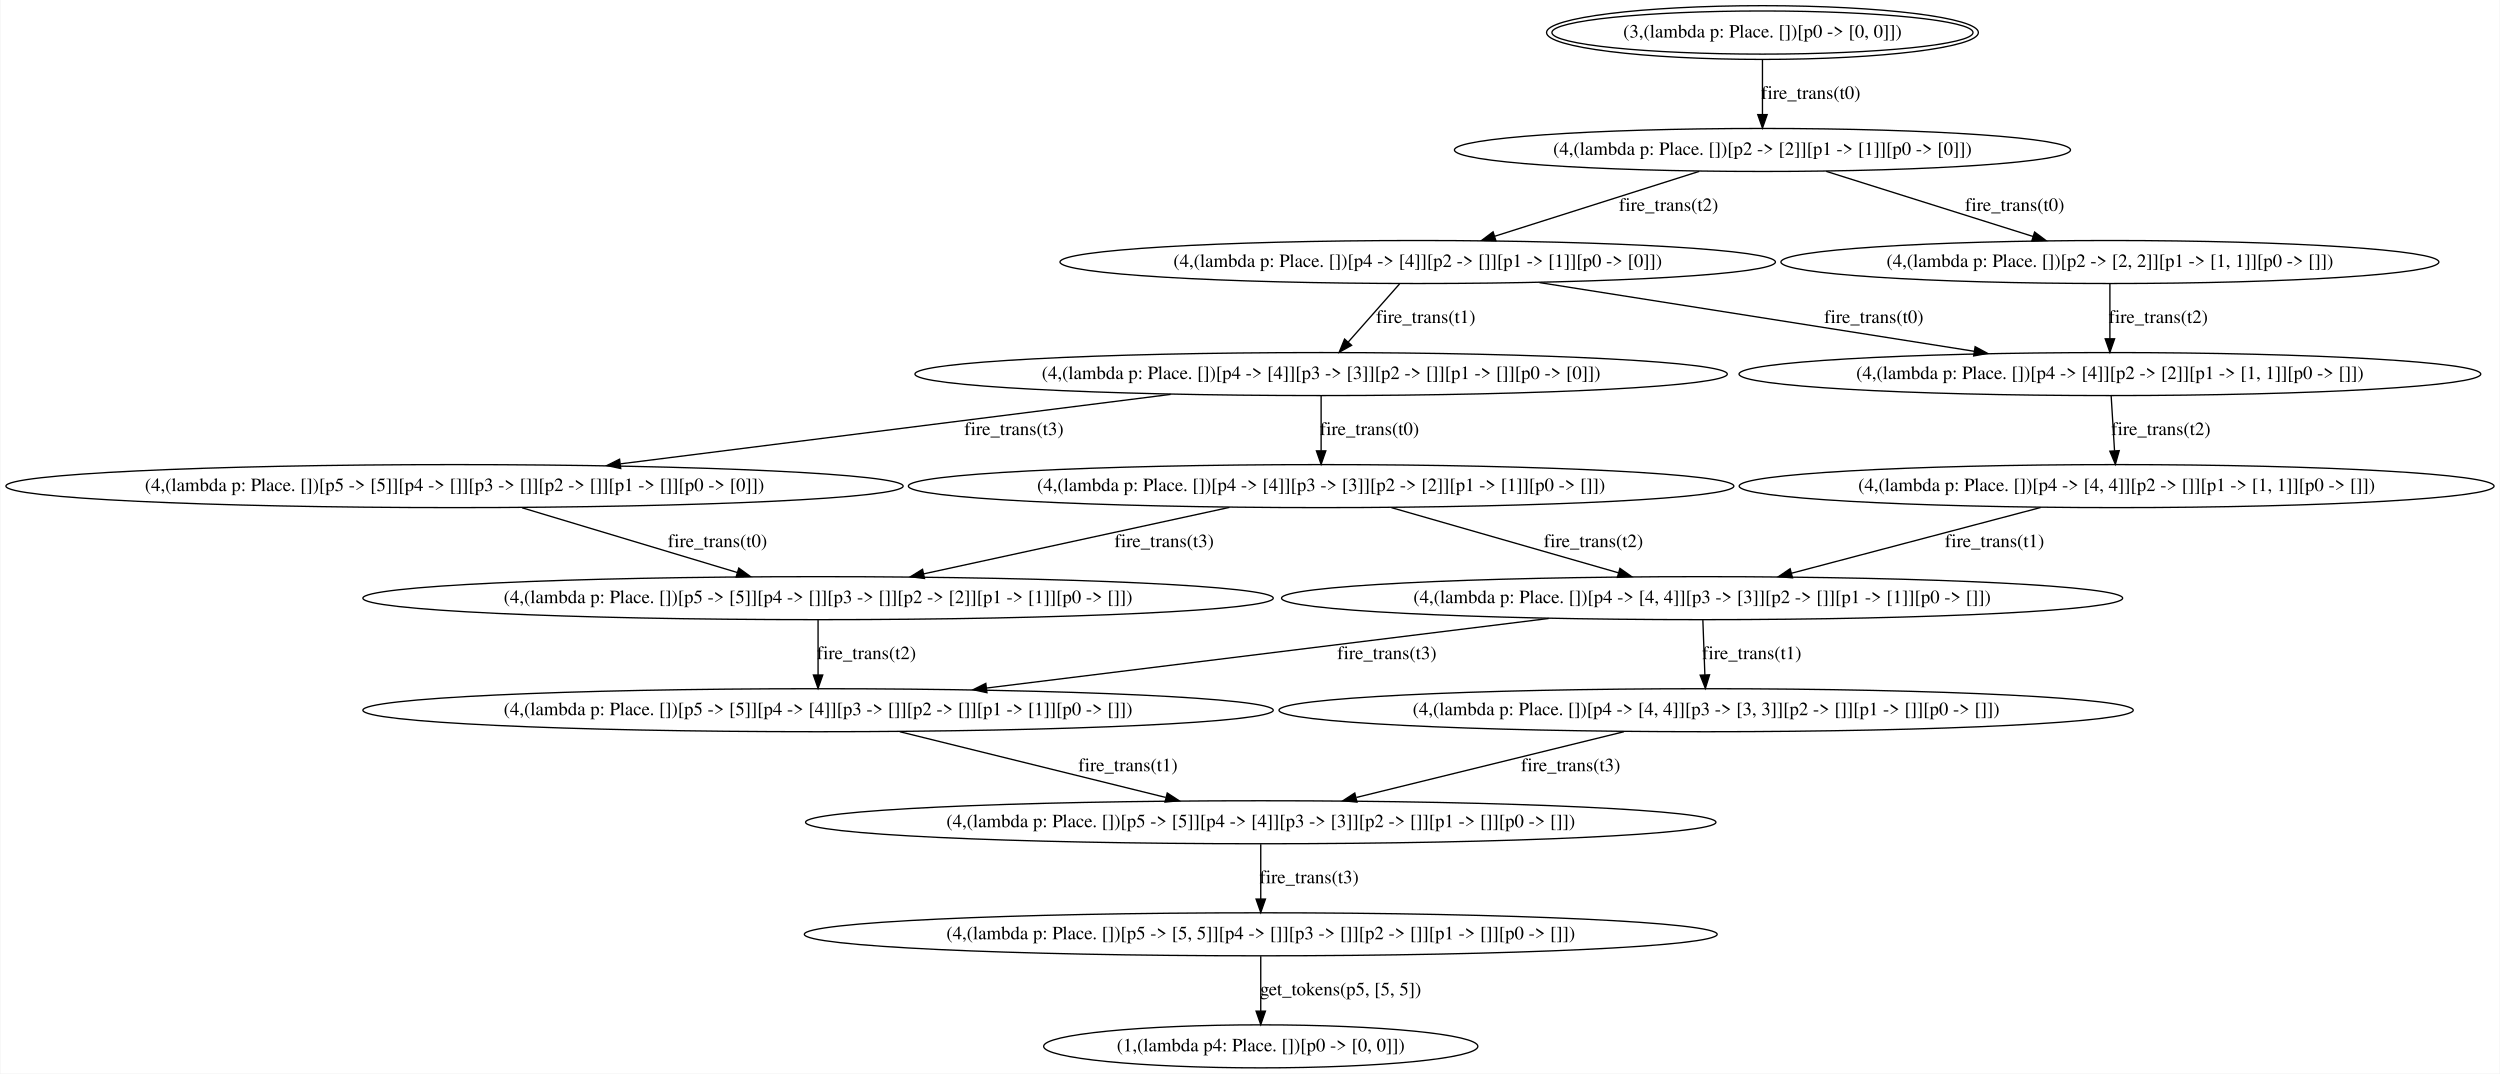
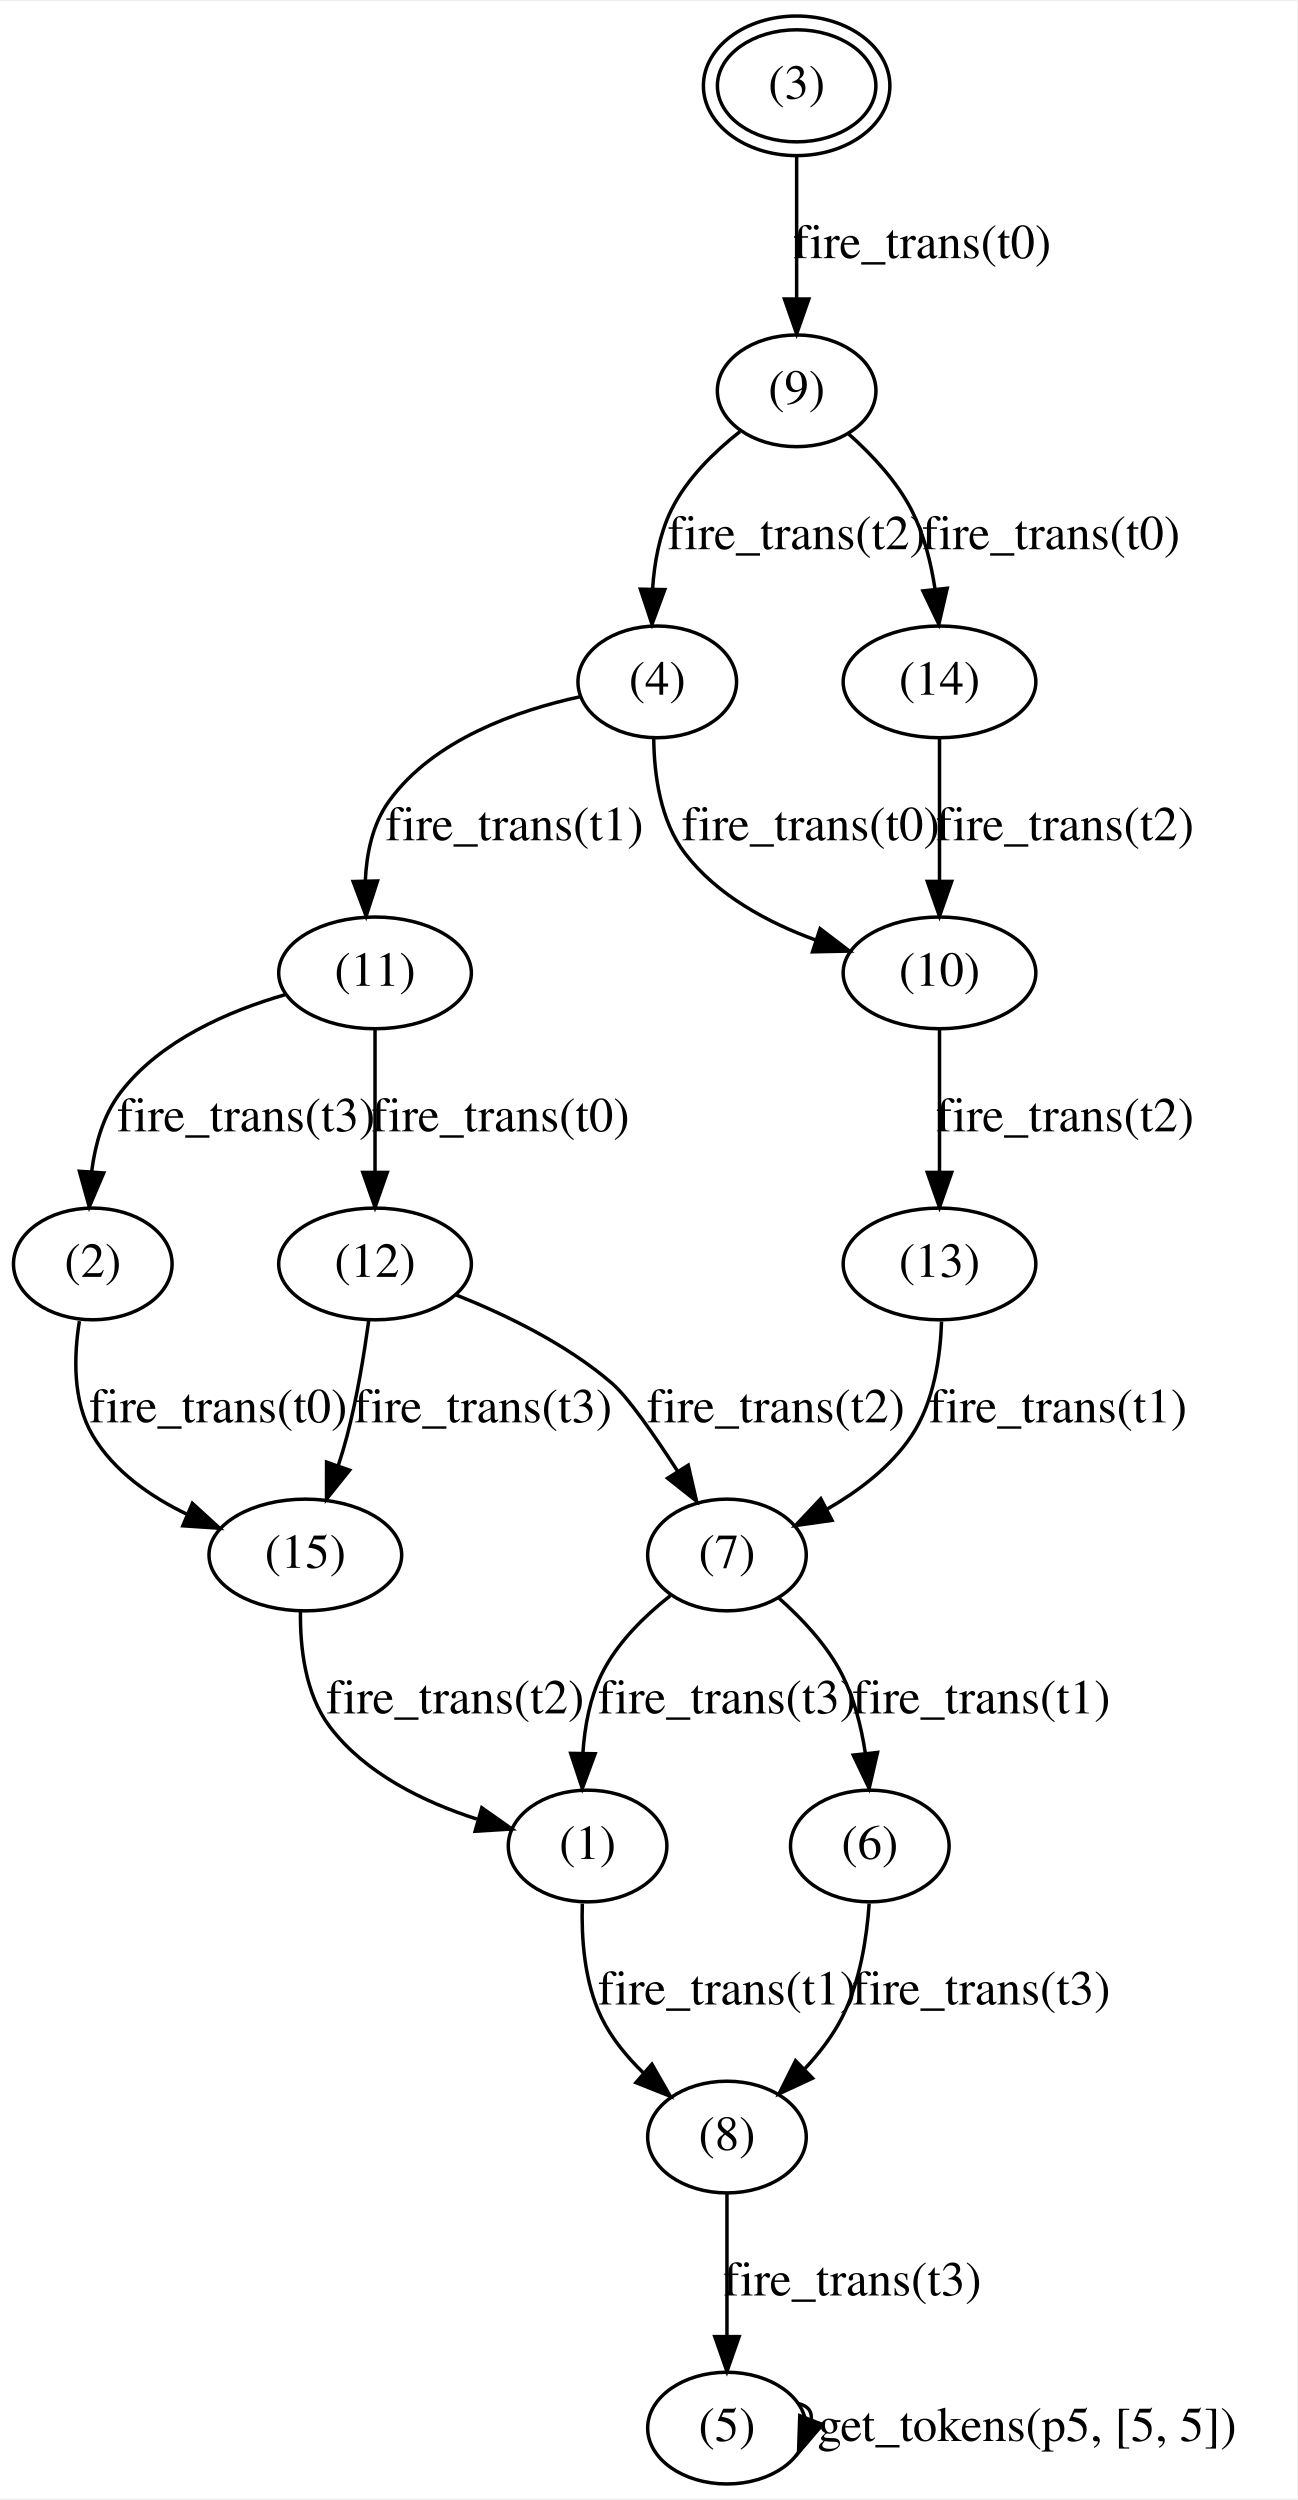
- <svg xmlns="http://www.w3.org/2000/svg" width="1863pt" height="800pt" viewBox="0.00 0.00 1862.89 800.27">
-   <g id="graph0" class="graph" transform="scale(1 1) rotate(0) translate(4 796.27)">
-     <polygon fill="white" stroke="none" points="-4,4 -4,-796.27 1858.89,-796.27 1858.89,4 -4,4" />
+ <svg xmlns="http://www.w3.org/2000/svg" width="372pt" height="717pt" viewBox="0.00 0.00 372.25 716.74">
+   <g id="graph0" class="graph" transform="scale(1 1) rotate(0) translate(4 712.74)">
+     <polygon fill="white" stroke="none" points="-4,4 -4,-712.74 368.25,-712.74 368.25,4 -4,4" />
    <g id="node1" class="node">
-       <ellipse fill="none" stroke="black" cx="1309.46" cy="-772.01" rx="156.96" ry="16.08" />
-       <ellipse fill="none" stroke="black" cx="1309.46" cy="-772.01" rx="160.96" ry="20.03" />
-       <text text-anchor="middle" x="1309.46" y="-768.31" font-family="Times,serif" font-size="14.00">(3,(lambda p: Place. [])[p0 -&gt; [0, 0]])</text>
+       <ellipse fill="none" stroke="black" cx="224.63" cy="-688.48" rx="22.74" ry="16.08" />
+       <ellipse fill="none" stroke="black" cx="224.63" cy="-688.48" rx="26.76" ry="20.03" />
+       <text text-anchor="middle" x="224.63" y="-684.78" font-family="Times,serif" font-size="14.00">(3)</text>
+     </g>
+     <g id="node13" class="node">
+       <ellipse fill="none" stroke="black" cx="224.63" cy="-600.95" rx="22.76" ry="16.03" />
+       <text text-anchor="middle" x="224.63" y="-597.25" font-family="Times,serif" font-size="14.00">(9)</text>
+     </g>
+     <g id="edge1" class="edge">
+       <path fill="none" stroke="black" d="M224.63,-668.07C224.63,-656.06 224.63,-640.5 224.63,-627.49" />
+       <polygon fill="black" stroke="black" points="228.13,-627.3 224.63,-617.3 221.13,-627.3 228.13,-627.3" />
+       <text text-anchor="middle" x="260.63" y="-639.02" font-family="Times,serif" font-size="14.00">fire_trans(t0)</text>
+     </g>
+     <g id="node2" class="node">
+       <ellipse fill="none" stroke="black" cx="22.63" cy="-350.37" rx="22.76" ry="16.03" />
+       <text text-anchor="middle" x="22.63" y="-346.67" font-family="Times,serif" font-size="14.00">(2)</text>
    </g>
    <g id="node14" class="node">
-       <ellipse fill="none" stroke="black" cx="1309.46" cy="-684.48" rx="229.62" ry="16.03" />
-       <text text-anchor="middle" x="1309.46" y="-680.78" font-family="Times,serif" font-size="14.00">(4,(lambda p: Place. [])[p2 -&gt; [2]][p1 -&gt; [1]][p0 -&gt; [0]])</text>
+       <ellipse fill="none" stroke="black" cx="83.63" cy="-266.84" rx="27.65" ry="16.03" />
+       <text text-anchor="middle" x="83.63" y="-263.14" font-family="Times,serif" font-size="14.00">(15)</text>
    </g>
-     <g id="edge1" class="edge">
-       <path fill="none" stroke="black" d="M1309.46,-751.6C1309.46,-739.59 1309.46,-724.02 1309.46,-711.02" />
-       <polygon fill="black" stroke="black" points="1312.96,-710.82 1309.46,-700.82 1305.96,-710.82 1312.96,-710.82" />
-       <text text-anchor="middle" x="1345.46" y="-722.54" font-family="Times,serif" font-size="14.00">fire_trans(t0)</text>
+     <g id="edge2" class="edge">
+       <path fill="none" stroke="black" d="M18.79,-333.96C17.17,-323.92 16.81,-310.91 22.63,-301.11 28.72,-290.84 39.23,-283.54 49.82,-278.45" />
+       <polygon fill="black" stroke="black" points="51.21,-281.66 59.04,-274.52 48.47,-275.22 51.21,-281.66" />
+       <text text-anchor="middle" x="58.63" y="-304.91" font-family="Times,serif" font-size="14.00">fire_trans(t0)</text>
    </g>
-     <g id="node2" class="node">
-       <ellipse fill="none" stroke="black" cx="334.46" cy="-433.9" rx="334.42" ry="16.03" />
-       <text text-anchor="middle" x="334.46" y="-430.2" font-family="Times,serif" font-size="14.00">(4,(lambda p: Place. [])[p5 -&gt; [5]][p4 -&gt; []][p3 -&gt; []][p2 -&gt; []][p1 -&gt; []][p0 -&gt; [0]])</text>
+     <g id="node3" class="node">
+       <ellipse fill="none" stroke="black" cx="204.63" cy="-16.26" rx="22.76" ry="16.03" />
+       <text text-anchor="middle" x="204.63" y="-12.56" font-family="Times,serif" font-size="14.00">(5)</text>
+     </g>
+     <g id="edge20" class="edge">
+       <path fill="none" stroke="black" d="M225.17,-23.29C227.3,-22.74 229.05,-21.69 228.84,-18.67" />
+       <polygon fill="black" stroke="black" points="232.06,-17.28 225.17,-9.23 225.53,-19.82 232.06,-17.28" />
+       <text text-anchor="middle" x="290.75" y="-12.56" font-family="Times,serif" font-size="14.00">get_tokens(p5, [5, 5])</text>
+     </g>
+     <g id="node4" class="node">
+       <ellipse fill="none" stroke="black" cx="103.63" cy="-433.9" rx="27.65" ry="16.03" />
+       <text text-anchor="middle" x="103.63" y="-430.2" font-family="Times,serif" font-size="14.00">(11)</text>
+     </g>
+     <g id="edge17" class="edge">
+       <path fill="none" stroke="black" d="M77.78,-427.63C61.74,-422.99 42.06,-414.56 30.63,-399.63 25.67,-393.17 23.31,-384.77 22.29,-376.79" />
+       <polygon fill="black" stroke="black" points="25.77,-376.49 21.62,-366.75 18.79,-376.96 25.77,-376.49" />
+       <text text-anchor="middle" x="66.63" y="-388.43" font-family="Times,serif" font-size="14.00">fire_trans(t3)</text>
    </g>
    <g id="node15" class="node">
-       <ellipse fill="none" stroke="black" cx="605.46" cy="-350.37" rx="339.32" ry="16.03" />
-       <text text-anchor="middle" x="605.46" y="-346.67" font-family="Times,serif" font-size="14.00">(4,(lambda p: Place. [])[p5 -&gt; [5]][p4 -&gt; []][p3 -&gt; []][p2 -&gt; [2]][p1 -&gt; [1]][p0 -&gt; []])</text>
+       <ellipse fill="none" stroke="black" cx="103.63" cy="-350.37" rx="27.65" ry="16.03" />
+       <text text-anchor="middle" x="103.63" y="-346.67" font-family="Times,serif" font-size="14.00">(12)</text>
    </g>
-     <g id="edge2" class="edge">
-       <path fill="none" stroke="black" d="M384.8,-417.75C430.19,-404.1 497.04,-383.99 545.25,-369.49" />
-       <polygon fill="black" stroke="black" points="546.37,-372.8 554.93,-366.57 544.35,-366.1 546.37,-372.8" />
-       <text text-anchor="middle" x="530.46" y="-388.43" font-family="Times,serif" font-size="14.00">fire_trans(t0)</text>
-     </g>
-     <g id="node3" class="node">
-       <ellipse fill="none" stroke="black" cx="935.46" cy="-16.26" rx="161.85" ry="16.03" />
-       <text text-anchor="middle" x="935.46" y="-12.56" font-family="Times,serif" font-size="14.00">(1,(lambda p4: Place. [])[p0 -&gt; [0, 0]])</text>
-     </g>
-     <g id="node4" class="node">
-       <ellipse fill="none" stroke="black" cx="935.46" cy="-99.79" rx="340.24" ry="16.03" />
-       <text text-anchor="middle" x="935.46" y="-96.09" font-family="Times,serif" font-size="14.00">(4,(lambda p: Place. [])[p5 -&gt; [5, 5]][p4 -&gt; []][p3 -&gt; []][p2 -&gt; []][p1 -&gt; []][p0 -&gt; []])</text>
-     </g>
-     <g id="edge20" class="edge">
-       <path fill="none" stroke="black" d="M935.46,-83.46C935.46,-71.95 935.46,-55.96 935.46,-42.57" />
-       <polygon fill="black" stroke="black" points="938.96,-42.53 935.46,-32.53 931.96,-42.53 938.96,-42.53" />
-       <text text-anchor="middle" x="994.96" y="-54.33" font-family="Times,serif" font-size="14.00">get_tokens(p5, [5, 5])</text>
+     <g id="edge16" class="edge">
+       <path fill="none" stroke="black" d="M103.63,-417.56C103.63,-406.06 103.63,-390.06 103.63,-376.68" />
+       <polygon fill="black" stroke="black" points="107.13,-376.64 103.63,-366.64 100.13,-376.64 107.13,-376.64" />
+       <text text-anchor="middle" x="139.63" y="-388.43" font-family="Times,serif" font-size="14.00">fire_trans(t0)</text>
    </g>
    <g id="node5" class="node">
-       <ellipse fill="none" stroke="black" cx="980.46" cy="-517.42" rx="302.78" ry="16.03" />
-       <text text-anchor="middle" x="980.46" y="-513.72" font-family="Times,serif" font-size="14.00">(4,(lambda p: Place. [])[p4 -&gt; [4]][p3 -&gt; [3]][p2 -&gt; []][p1 -&gt; []][p0 -&gt; [0]])</text>
-     </g>
-     <g id="edge17" class="edge">
-       <path fill="none" stroke="black" d="M868.31,-502.27C753.86,-487.83 576.68,-465.47 458.21,-450.51" />
-       <polygon fill="black" stroke="black" points="458.36,-447.01 448,-449.23 457.48,-453.95 458.36,-447.01" />
-       <text text-anchor="middle" x="751.46" y="-471.96" font-family="Times,serif" font-size="14.00">fire_trans(t3)</text>
-     </g>
-     <g id="node16" class="node">
-       <ellipse fill="none" stroke="black" cx="980.46" cy="-433.9" rx="307.68" ry="16.03" />
-       <text text-anchor="middle" x="980.46" y="-430.2" font-family="Times,serif" font-size="14.00">(4,(lambda p: Place. [])[p4 -&gt; [4]][p3 -&gt; [3]][p2 -&gt; [2]][p1 -&gt; [1]][p0 -&gt; []])</text>
-     </g>
-     <g id="edge16" class="edge">
-       <path fill="none" stroke="black" d="M980.46,-501.09C980.46,-489.59 980.46,-473.59 980.46,-460.2" />
-       <polygon fill="black" stroke="black" points="983.96,-460.16 980.46,-450.16 976.96,-460.16 983.96,-460.16" />
-       <text text-anchor="middle" x="1016.46" y="-471.96" font-family="Times,serif" font-size="14.00">fire_trans(t0)</text>
+       <ellipse fill="none" stroke="black" cx="245.63" cy="-183.32" rx="22.76" ry="16.03" />
+       <text text-anchor="middle" x="245.63" y="-179.62" font-family="Times,serif" font-size="14.00">(6)</text>
    </g>
    <g id="node6" class="node">
-       <ellipse fill="none" stroke="black" cx="1267.46" cy="-266.84" rx="318.4" ry="16.03" />
-       <text text-anchor="middle" x="1267.46" y="-263.14" font-family="Times,serif" font-size="14.00">(4,(lambda p: Place. [])[p4 -&gt; [4, 4]][p3 -&gt; [3, 3]][p2 -&gt; []][p1 -&gt; []][p0 -&gt; []])</text>
+       <ellipse fill="none" stroke="black" cx="204.63" cy="-99.79" rx="22.76" ry="16.03" />
+       <text text-anchor="middle" x="204.63" y="-96.09" font-family="Times,serif" font-size="14.00">(8)</text>
+     </g>
+     <g id="edge13" class="edge">
+       <path fill="none" stroke="black" d="M245.44,-166.78C244.76,-156.93 242.81,-144.19 237.63,-134.05 234.94,-128.8 231.13,-123.86 227.05,-119.47" />
+       <polygon fill="black" stroke="black" points="229.2,-116.68 219.59,-112.22 224.32,-121.7 229.2,-116.68" />
+       <text text-anchor="middle" x="277.63" y="-137.85" font-family="Times,serif" font-size="14.00">fire_trans(t3)</text>
+     </g>
+     <g id="edge12" class="edge">
+       <path fill="none" stroke="black" d="M204.63,-83.46C204.63,-71.95 204.63,-55.96 204.63,-42.57" />
+       <polygon fill="black" stroke="black" points="208.13,-42.53 204.63,-32.53 201.13,-42.53 208.13,-42.53" />
+       <text text-anchor="middle" x="240.63" y="-54.33" font-family="Times,serif" font-size="14.00">fire_trans(t3)</text>
    </g>
    <g id="node7" class="node">
-       <ellipse fill="none" stroke="black" cx="935.46" cy="-183.32" rx="339.32" ry="16.03" />
-       <text text-anchor="middle" x="935.46" y="-179.62" font-family="Times,serif" font-size="14.00">(4,(lambda p: Place. [])[p5 -&gt; [5]][p4 -&gt; [4]][p3 -&gt; [3]][p2 -&gt; []][p1 -&gt; []][p0 -&gt; []])</text>
+       <ellipse fill="none" stroke="black" cx="164.63" cy="-183.32" rx="22.76" ry="16.03" />
+       <text text-anchor="middle" x="164.63" y="-179.62" font-family="Times,serif" font-size="14.00">(1)</text>
    </g>
-     <g id="edge13" class="edge">
-       <path fill="none" stroke="black" d="M1206.18,-250.8C1149.77,-236.94 1066.09,-216.39 1006.72,-201.81" />
-       <polygon fill="black" stroke="black" points="1007.21,-198.33 996.67,-199.35 1005.54,-205.13 1007.21,-198.33" />
-       <text text-anchor="middle" x="1166.46" y="-221.38" font-family="Times,serif" font-size="14.00">fire_trans(t3)</text>
-     </g>
-     <g id="edge12" class="edge">
-       <path fill="none" stroke="black" d="M935.46,-166.98C935.46,-155.48 935.46,-139.48 935.46,-126.1" />
-       <polygon fill="black" stroke="black" points="938.96,-126.06 935.46,-116.06 931.96,-126.06 938.96,-126.06" />
-       <text text-anchor="middle" x="971.46" y="-137.85" font-family="Times,serif" font-size="14.00">fire_trans(t3)</text>
+     <g id="edge11" class="edge">
+       <path fill="none" stroke="black" d="M163.12,-166.78C162.82,-156.93 163.69,-144.18 168.63,-134.05 171.52,-128.13 175.95,-122.75 180.73,-118.12" />
+       <polygon fill="black" stroke="black" points="183.1,-120.7 188.36,-111.5 178.51,-115.41 183.1,-120.7" />
+       <text text-anchor="middle" x="204.63" y="-137.85" font-family="Times,serif" font-size="14.00">fire_trans(t1)</text>
    </g>
    <g id="node8" class="node">
-       <ellipse fill="none" stroke="black" cx="605.46" cy="-266.84" rx="339.32" ry="16.03" />
-       <text text-anchor="middle" x="605.46" y="-263.14" font-family="Times,serif" font-size="14.00">(4,(lambda p: Place. [])[p5 -&gt; [5]][p4 -&gt; [4]][p3 -&gt; []][p2 -&gt; []][p1 -&gt; [1]][p0 -&gt; []])</text>
+       <ellipse fill="none" stroke="black" cx="204.63" cy="-266.84" rx="22.76" ry="16.03" />
+       <text text-anchor="middle" x="204.63" y="-263.14" font-family="Times,serif" font-size="14.00">(7)</text>
    </g>
-     <g id="edge11" class="edge">
-       <path fill="none" stroke="black" d="M666.37,-250.8C722.44,-236.94 805.62,-216.39 864.64,-201.81" />
-       <polygon fill="black" stroke="black" points="865.76,-205.14 874.63,-199.35 864.08,-198.35 865.76,-205.14" />
-       <text text-anchor="middle" x="836.46" y="-221.38" font-family="Times,serif" font-size="14.00">fire_trans(t1)</text>
+     <g id="edge19" class="edge">
+       <path fill="none" stroke="black" d="M219.59,-254.42C226.15,-248.6 233.33,-240.98 237.63,-232.58 241.15,-225.69 243.18,-217.6 244.33,-210.03" />
+       <polygon fill="black" stroke="black" points="247.84,-210.17 245.44,-199.85 240.88,-209.41 247.84,-210.17" />
+       <text text-anchor="middle" x="277.63" y="-221.38" font-family="Times,serif" font-size="14.00">fire_trans(t1)</text>
+     </g>
+     <g id="edge18" class="edge">
+       <path fill="none" stroke="black" d="M188.36,-255.14C181.02,-249.38 173.03,-241.61 168.63,-232.58 165.27,-225.7 163.8,-217.6 163.29,-210.03" />
+       <polygon fill="black" stroke="black" points="166.79,-209.8 163.12,-199.85 159.79,-209.91 166.79,-209.8" />
+       <text text-anchor="middle" x="204.63" y="-221.38" font-family="Times,serif" font-size="14.00">fire_trans(t3)</text>
    </g>
    <g id="node9" class="node">
-       <ellipse fill="none" stroke="black" cx="1264.46" cy="-350.37" rx="313.5" ry="16.03" />
-       <text text-anchor="middle" x="1264.46" y="-346.67" font-family="Times,serif" font-size="14.00">(4,(lambda p: Place. [])[p4 -&gt; [4, 4]][p3 -&gt; [3]][p2 -&gt; []][p1 -&gt; [1]][p0 -&gt; []])</text>
+       <ellipse fill="none" stroke="black" cx="184.63" cy="-517.42" rx="22.76" ry="16.03" />
+       <text text-anchor="middle" x="184.63" y="-513.72" font-family="Times,serif" font-size="14.00">(4)</text>
    </g>
-     <g id="edge19" class="edge">
-       <path fill="none" stroke="black" d="M1265.03,-334.04C1265.45,-322.54 1266.04,-306.54 1266.53,-293.15" />
-       <polygon fill="black" stroke="black" points="1270.03,-293.23 1266.9,-283.11 1263.03,-292.97 1270.03,-293.23" />
-       <text text-anchor="middle" x="1301.46" y="-304.91" font-family="Times,serif" font-size="14.00">fire_trans(t1)</text>
+     <g id="edge9" class="edge">
+       <path fill="none" stroke="black" d="M162.51,-513.16C144.62,-509.27 120.37,-500.9 107.63,-483.16 102.92,-476.61 101.18,-468.19 100.84,-460.22" />
+       <polygon fill="black" stroke="black" points="104.34,-460.28 101.08,-450.2 97.35,-460.12 104.34,-460.28" />
+       <text text-anchor="middle" x="143.63" y="-471.96" font-family="Times,serif" font-size="14.00">fire_trans(t1)</text>
    </g>
-     <g id="edge18" class="edge">
-       <path fill="none" stroke="black" d="M1150.05,-335.22C1033.09,-320.75 851.92,-298.33 731.05,-283.38" />
-       <polygon fill="black" stroke="black" points="731.36,-279.89 721.01,-282.14 730.5,-286.84 731.36,-279.89" />
-       <text text-anchor="middle" x="1029.46" y="-304.91" font-family="Times,serif" font-size="14.00">fire_trans(t3)</text>
+     <g id="node12" class="node">
+       <ellipse fill="none" stroke="black" cx="265.63" cy="-433.9" rx="27.65" ry="16.03" />
+       <text text-anchor="middle" x="265.63" y="-430.2" font-family="Times,serif" font-size="14.00">(10)</text>
+     </g>
+     <g id="edge10" class="edge">
+       <path fill="none" stroke="black" d="M183.62,-501.05C183.73,-490.76 185.5,-477.47 192.63,-468.16 201.83,-456.15 216.37,-448.34 230.05,-443.34" />
+       <polygon fill="black" stroke="black" points="231.36,-446.59 239.78,-440.16 229.19,-439.94 231.36,-446.59" />
+       <text text-anchor="middle" x="228.63" y="-471.96" font-family="Times,serif" font-size="14.00">fire_trans(t0)</text>
    </g>
    <g id="node10" class="node">
-       <ellipse fill="none" stroke="black" cx="1052.46" cy="-600.95" rx="266.66" ry="16.03" />
-       <text text-anchor="middle" x="1052.46" y="-597.25" font-family="Times,serif" font-size="14.00">(4,(lambda p: Place. [])[p4 -&gt; [4]][p2 -&gt; []][p1 -&gt; [1]][p0 -&gt; [0]])</text>
+       <ellipse fill="none" stroke="black" cx="265.63" cy="-350.37" rx="27.65" ry="16.03" />
+       <text text-anchor="middle" x="265.63" y="-346.67" font-family="Times,serif" font-size="14.00">(13)</text>
    </g>
-     <g id="edge9" class="edge">
-       <path fill="none" stroke="black" d="M1038.92,-584.62C1028.16,-572.43 1012.94,-555.2 1000.73,-541.37" />
-       <polygon fill="black" stroke="black" points="1003.19,-538.87 993.94,-533.69 997.94,-543.5 1003.19,-538.87" />
-       <text text-anchor="middle" x="1058.46" y="-555.49" font-family="Times,serif" font-size="14.00">fire_trans(t1)</text>
-     </g>
-     <g id="node13" class="node">
-       <ellipse fill="none" stroke="black" cx="1568.46" cy="-517.42" rx="276.46" ry="16.03" />
-       <text text-anchor="middle" x="1568.46" y="-513.72" font-family="Times,serif" font-size="14.00">(4,(lambda p: Place. [])[p4 -&gt; [4]][p2 -&gt; [2]][p1 -&gt; [1, 1]][p0 -&gt; []])</text>
-     </g>
-     <g id="edge10" class="edge">
-       <path fill="none" stroke="black" d="M1143.23,-585.61C1233.91,-571.28 1373.02,-549.3 1467.22,-534.42" />
-       <polygon fill="black" stroke="black" points="1468,-537.84 1477.33,-532.82 1466.91,-530.93 1468,-537.84" />
-       <text text-anchor="middle" x="1392.46" y="-555.49" font-family="Times,serif" font-size="14.00">fire_trans(t0)</text>
+     <g id="edge8" class="edge">
+       <path fill="none" stroke="black" d="M266.22,-333.84C265.89,-323.74 264.03,-310.72 257.63,-301.11 251.67,-292.15 242.39,-285.15 233.25,-279.93" />
+       <polygon fill="black" stroke="black" points="234.78,-276.78 224.29,-275.29 231.57,-283 234.78,-276.78" />
+       <text text-anchor="middle" x="299.63" y="-304.91" font-family="Times,serif" font-size="14.00">fire_trans(t1)</text>
    </g>
    <g id="node11" class="node">
-       <ellipse fill="none" stroke="black" cx="1573.46" cy="-433.9" rx="281.36" ry="16.03" />
-       <text text-anchor="middle" x="1573.46" y="-430.2" font-family="Times,serif" font-size="14.00">(4,(lambda p: Place. [])[p4 -&gt; [4, 4]][p2 -&gt; []][p1 -&gt; [1, 1]][p0 -&gt; []])</text>
-     </g>
-     <g id="edge8" class="edge">
-       <path fill="none" stroke="black" d="M1516.79,-417.94C1464.35,-404.11 1386.39,-383.54 1331.02,-368.93" />
-       <polygon fill="black" stroke="black" points="1331.86,-365.53 1321.3,-366.37 1330.08,-372.3 1331.86,-365.53" />
-       <text text-anchor="middle" x="1482.46" y="-388.43" font-family="Times,serif" font-size="14.00">fire_trans(t1)</text>
-     </g>
-     <g id="node12" class="node">
-       <ellipse fill="none" stroke="black" cx="1568.46" cy="-600.95" rx="245.23" ry="16.03" />
-       <text text-anchor="middle" x="1568.46" y="-597.25" font-family="Times,serif" font-size="14.00">(4,(lambda p: Place. [])[p2 -&gt; [2, 2]][p1 -&gt; [1, 1]][p0 -&gt; []])</text>
+       <ellipse fill="none" stroke="black" cx="265.63" cy="-517.42" rx="27.65" ry="16.03" />
+       <text text-anchor="middle" x="265.63" y="-513.72" font-family="Times,serif" font-size="14.00">(14)</text>
    </g>
    <g id="edge7" class="edge">
-       <path fill="none" stroke="black" d="M1568.46,-584.62C1568.46,-573.12 1568.46,-557.12 1568.46,-543.73" />
-       <polygon fill="black" stroke="black" points="1571.96,-543.69 1568.46,-533.69 1564.96,-543.69 1571.96,-543.69" />
-       <text text-anchor="middle" x="1604.46" y="-555.49" font-family="Times,serif" font-size="14.00">fire_trans(t2)</text>
+       <path fill="none" stroke="black" d="M265.63,-501.09C265.63,-489.59 265.63,-473.59 265.63,-460.2" />
+       <polygon fill="black" stroke="black" points="269.13,-460.16 265.63,-450.16 262.13,-460.16 269.13,-460.16" />
+       <text text-anchor="middle" x="301.63" y="-471.96" font-family="Times,serif" font-size="14.00">fire_trans(t2)</text>
    </g>
    <g id="edge6" class="edge">
-       <path fill="none" stroke="black" d="M1569.4,-501.09C1570.11,-489.59 1571.09,-473.59 1571.91,-460.2" />
-       <polygon fill="black" stroke="black" points="1575.41,-460.36 1572.53,-450.16 1568.42,-459.93 1575.41,-460.36" />
-       <text text-anchor="middle" x="1606.46" y="-471.96" font-family="Times,serif" font-size="14.00">fire_trans(t2)</text>
+       <path fill="none" stroke="black" d="M265.63,-417.56C265.63,-406.06 265.63,-390.06 265.63,-376.68" />
+       <polygon fill="black" stroke="black" points="269.13,-376.64 265.63,-366.64 262.13,-376.64 269.13,-376.64" />
+       <text text-anchor="middle" x="301.63" y="-388.43" font-family="Times,serif" font-size="14.00">fire_trans(t2)</text>
    </g>
    <g id="edge4" class="edge">
-       <path fill="none" stroke="black" d="M1262.32,-668.53C1219.39,-654.91 1155.88,-634.76 1109.98,-620.2" />
-       <polygon fill="black" stroke="black" points="1110.76,-616.77 1100.17,-617.09 1108.64,-623.45 1110.76,-616.77" />
-       <text text-anchor="middle" x="1239.46" y="-639.02" font-family="Times,serif" font-size="14.00">fire_trans(t2)</text>
+       <path fill="none" stroke="black" d="M208.36,-589.24C201.02,-583.49 193.03,-575.71 188.63,-566.69 185.27,-559.81 183.8,-551.71 183.29,-544.14" />
+       <polygon fill="black" stroke="black" points="186.79,-543.9 183.12,-533.96 179.79,-544.02 186.79,-543.9" />
+       <text text-anchor="middle" x="224.63" y="-555.49" font-family="Times,serif" font-size="14.00">fire_trans(t2)</text>
    </g>
    <g id="edge5" class="edge">
-       <path fill="none" stroke="black" d="M1356.97,-668.53C1400.46,-654.84 1464.91,-634.55 1511.23,-619.97" />
-       <polygon fill="black" stroke="black" points="1512.33,-623.29 1520.82,-616.95 1510.23,-616.61 1512.33,-623.29" />
-       <text text-anchor="middle" x="1497.46" y="-639.02" font-family="Times,serif" font-size="14.00">fire_trans(t0)</text>
+       <path fill="none" stroke="black" d="M239.59,-588.53C246.15,-582.71 253.33,-575.09 257.63,-566.69 261.15,-559.8 263.18,-551.71 264.33,-544.13" />
+       <polygon fill="black" stroke="black" points="267.84,-544.28 265.44,-533.96 260.88,-543.52 267.84,-544.28" />
+       <text text-anchor="middle" x="297.63" y="-555.49" font-family="Times,serif" font-size="14.00">fire_trans(t0)</text>
    </g>
    <g id="edge3" class="edge">
-       <path fill="none" stroke="black" d="M605.46,-334.04C605.46,-322.54 605.46,-306.54 605.46,-293.15" />
-       <polygon fill="black" stroke="black" points="608.96,-293.11 605.46,-283.11 601.96,-293.11 608.96,-293.11" />
-       <text text-anchor="middle" x="641.46" y="-304.91" font-family="Times,serif" font-size="14.00">fire_trans(t2)</text>
+       <path fill="none" stroke="black" d="M82.23,-250.48C82.11,-240.21 83.59,-226.91 90.63,-217.58 100.83,-204.06 117.77,-195.9 132.87,-191.05" />
+       <polygon fill="black" stroke="black" points="134.27,-194.29 142.93,-188.2 132.36,-187.56 134.27,-194.29" />
+       <text text-anchor="middle" x="126.63" y="-221.38" font-family="Times,serif" font-size="14.00">fire_trans(t2)</text>
    </g>
    <g id="edge15" class="edge">
-       <path fill="none" stroke="black" d="M1032.88,-417.85C1080.66,-404.13 1151.32,-383.85 1202.01,-369.3" />
-       <polygon fill="black" stroke="black" points="1203.22,-372.59 1211.87,-366.47 1201.29,-365.86 1203.22,-372.59" />
-       <text text-anchor="middle" x="1183.46" y="-388.43" font-family="Times,serif" font-size="14.00">fire_trans(t2)</text>
+       <path fill="none" stroke="black" d="M126.8,-341.51C140.84,-335.94 158.51,-327.46 171.63,-316.11 176.25,-312.11 183.81,-301.21 190.54,-290.78" />
+       <polygon fill="black" stroke="black" points="193.52,-292.61 195.9,-282.29 187.6,-288.87 193.52,-292.61" />
+       <text text-anchor="middle" x="218.63" y="-304.91" font-family="Times,serif" font-size="14.00">fire_trans(t2)</text>
    </g>
    <g id="edge14" class="edge">
-       <path fill="none" stroke="black" d="M912.12,-418.04C847.92,-404.08 751.89,-383.21 684.44,-368.54" />
-       <polygon fill="black" stroke="black" points="684.8,-365.04 674.29,-366.33 683.32,-371.88 684.8,-365.04" />
-       <text text-anchor="middle" x="863.46" y="-388.43" font-family="Times,serif" font-size="14.00">fire_trans(t3)</text>
+       <path fill="none" stroke="black" d="M101.81,-334.01C100.5,-324.45 98.46,-311.96 95.63,-301.11 94.89,-298.27 94,-295.33 93.06,-292.43" />
+       <polygon fill="black" stroke="black" points="96.33,-291.17 89.71,-282.9 89.72,-293.49 96.33,-291.17" />
+       <text text-anchor="middle" x="134.63" y="-304.91" font-family="Times,serif" font-size="14.00">fire_trans(t3)</text>
    </g>
  </g>
</svg>
